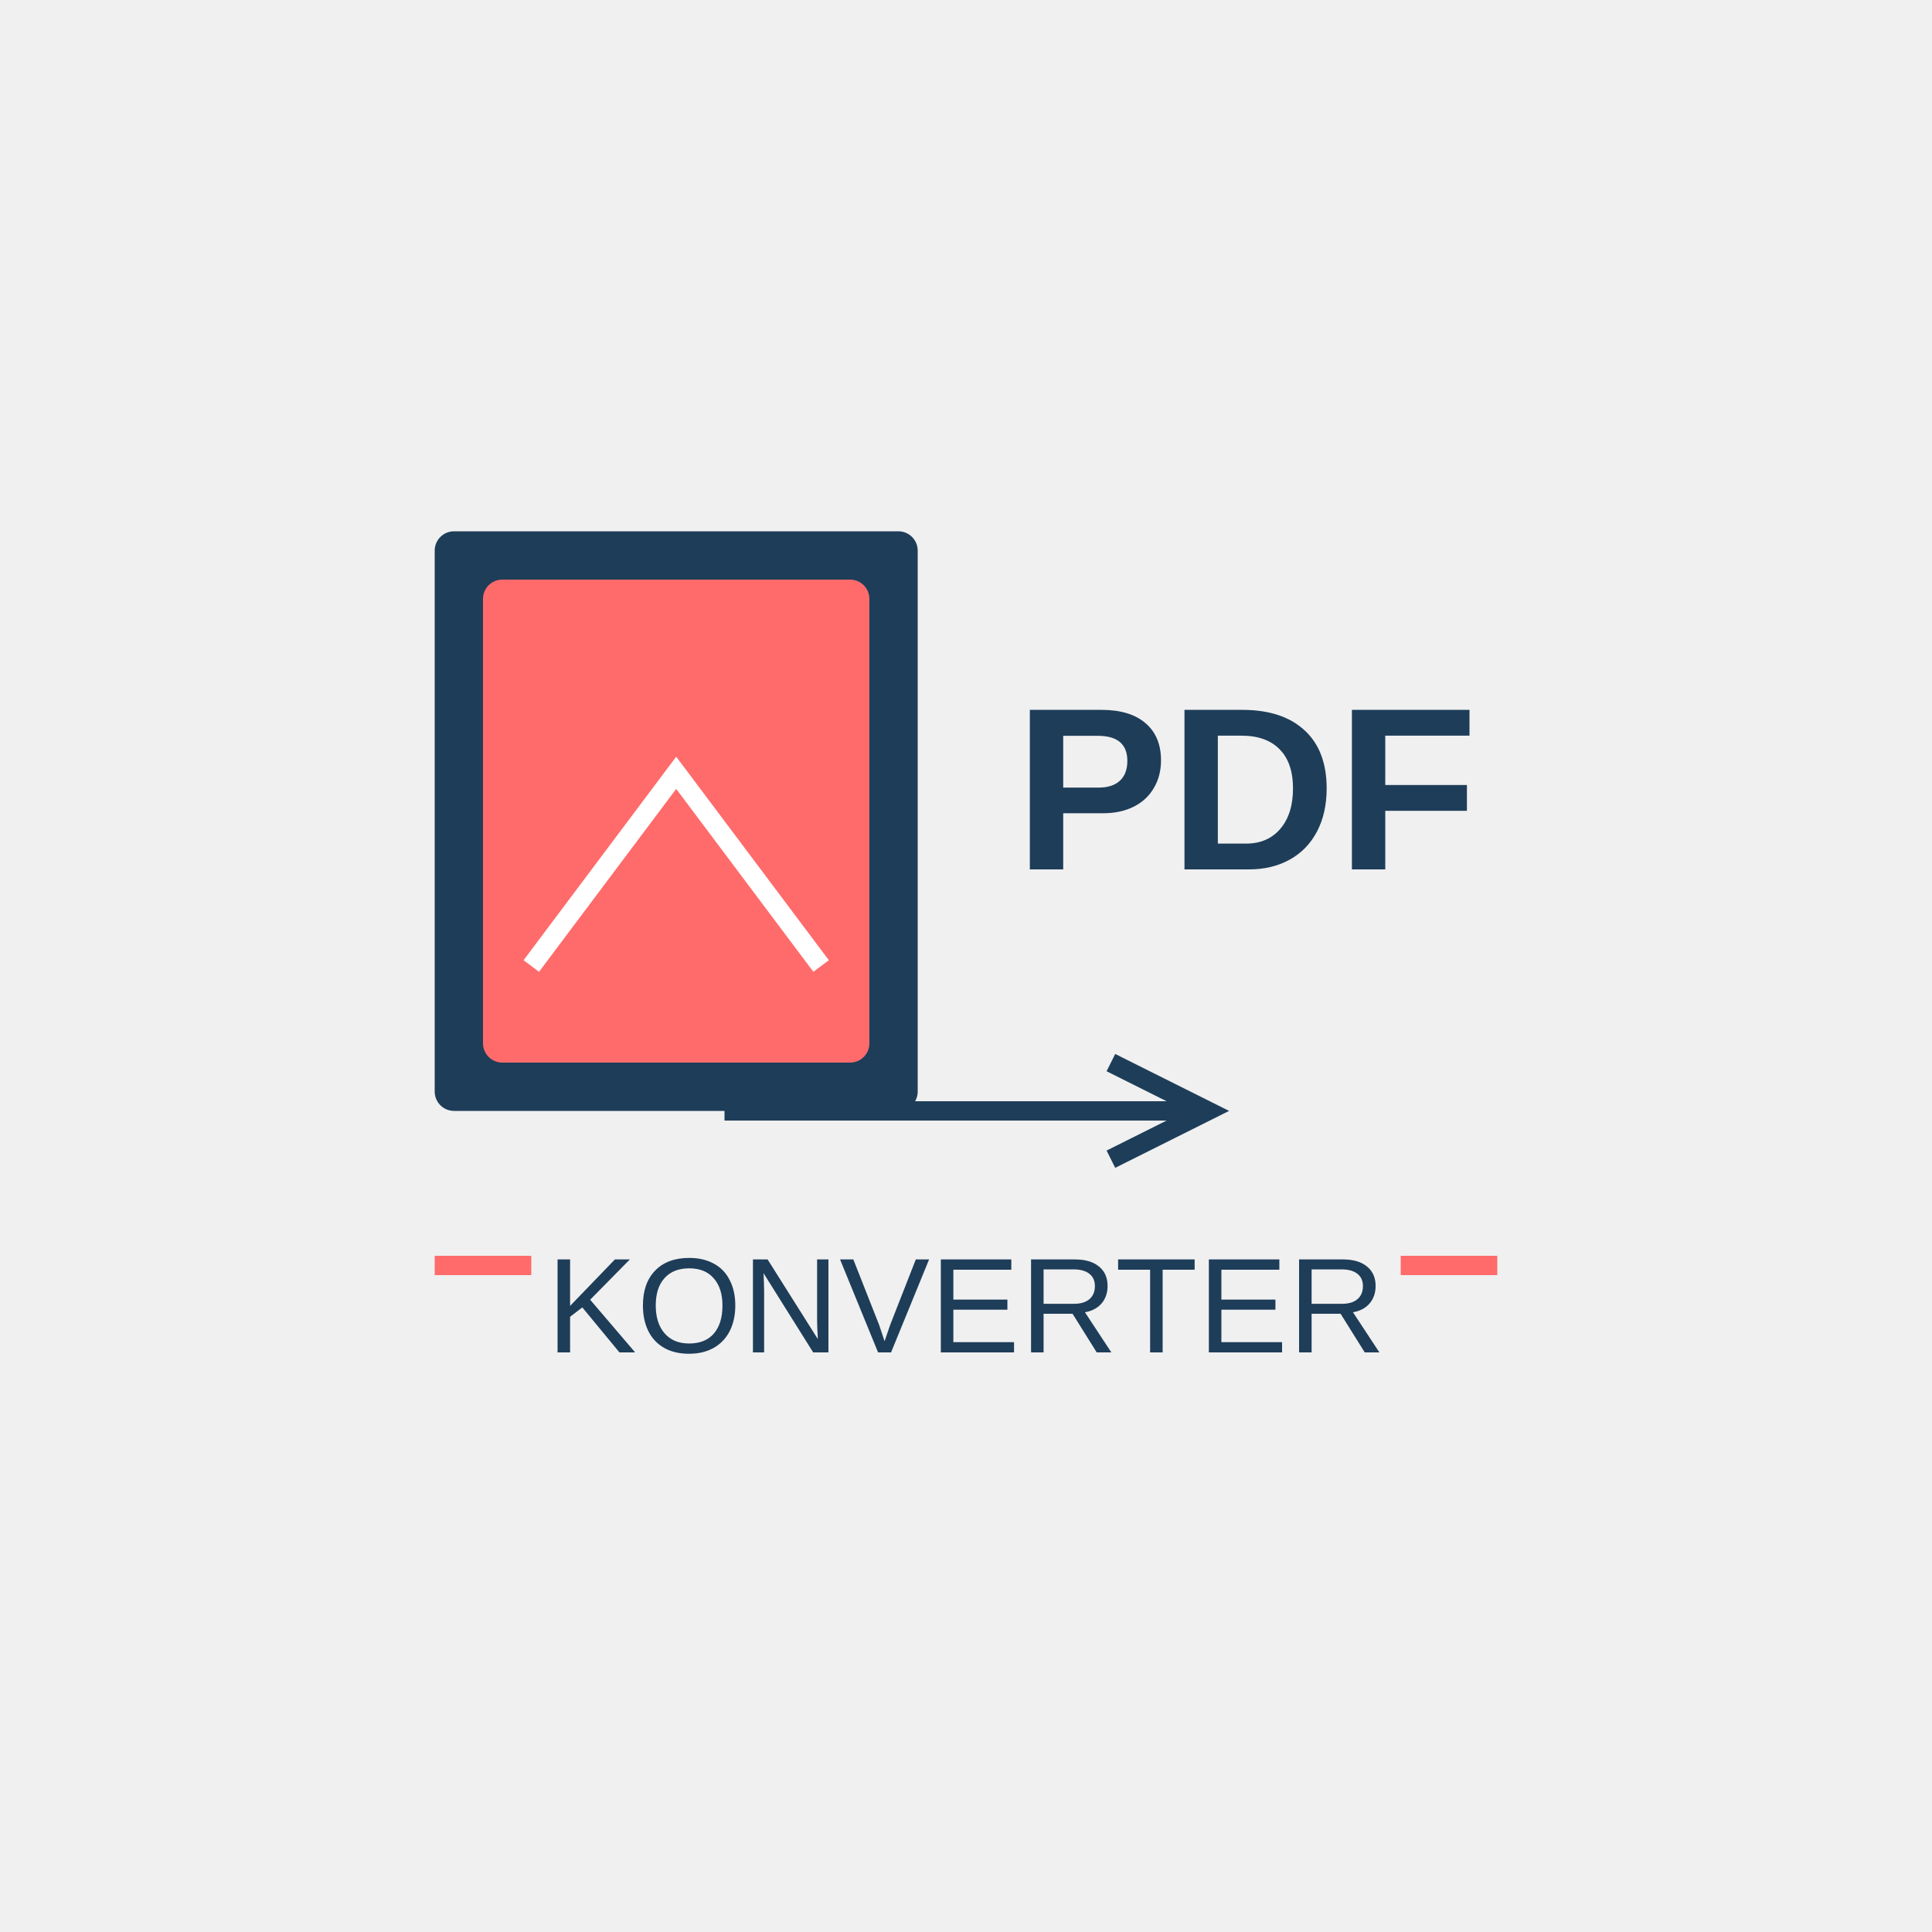
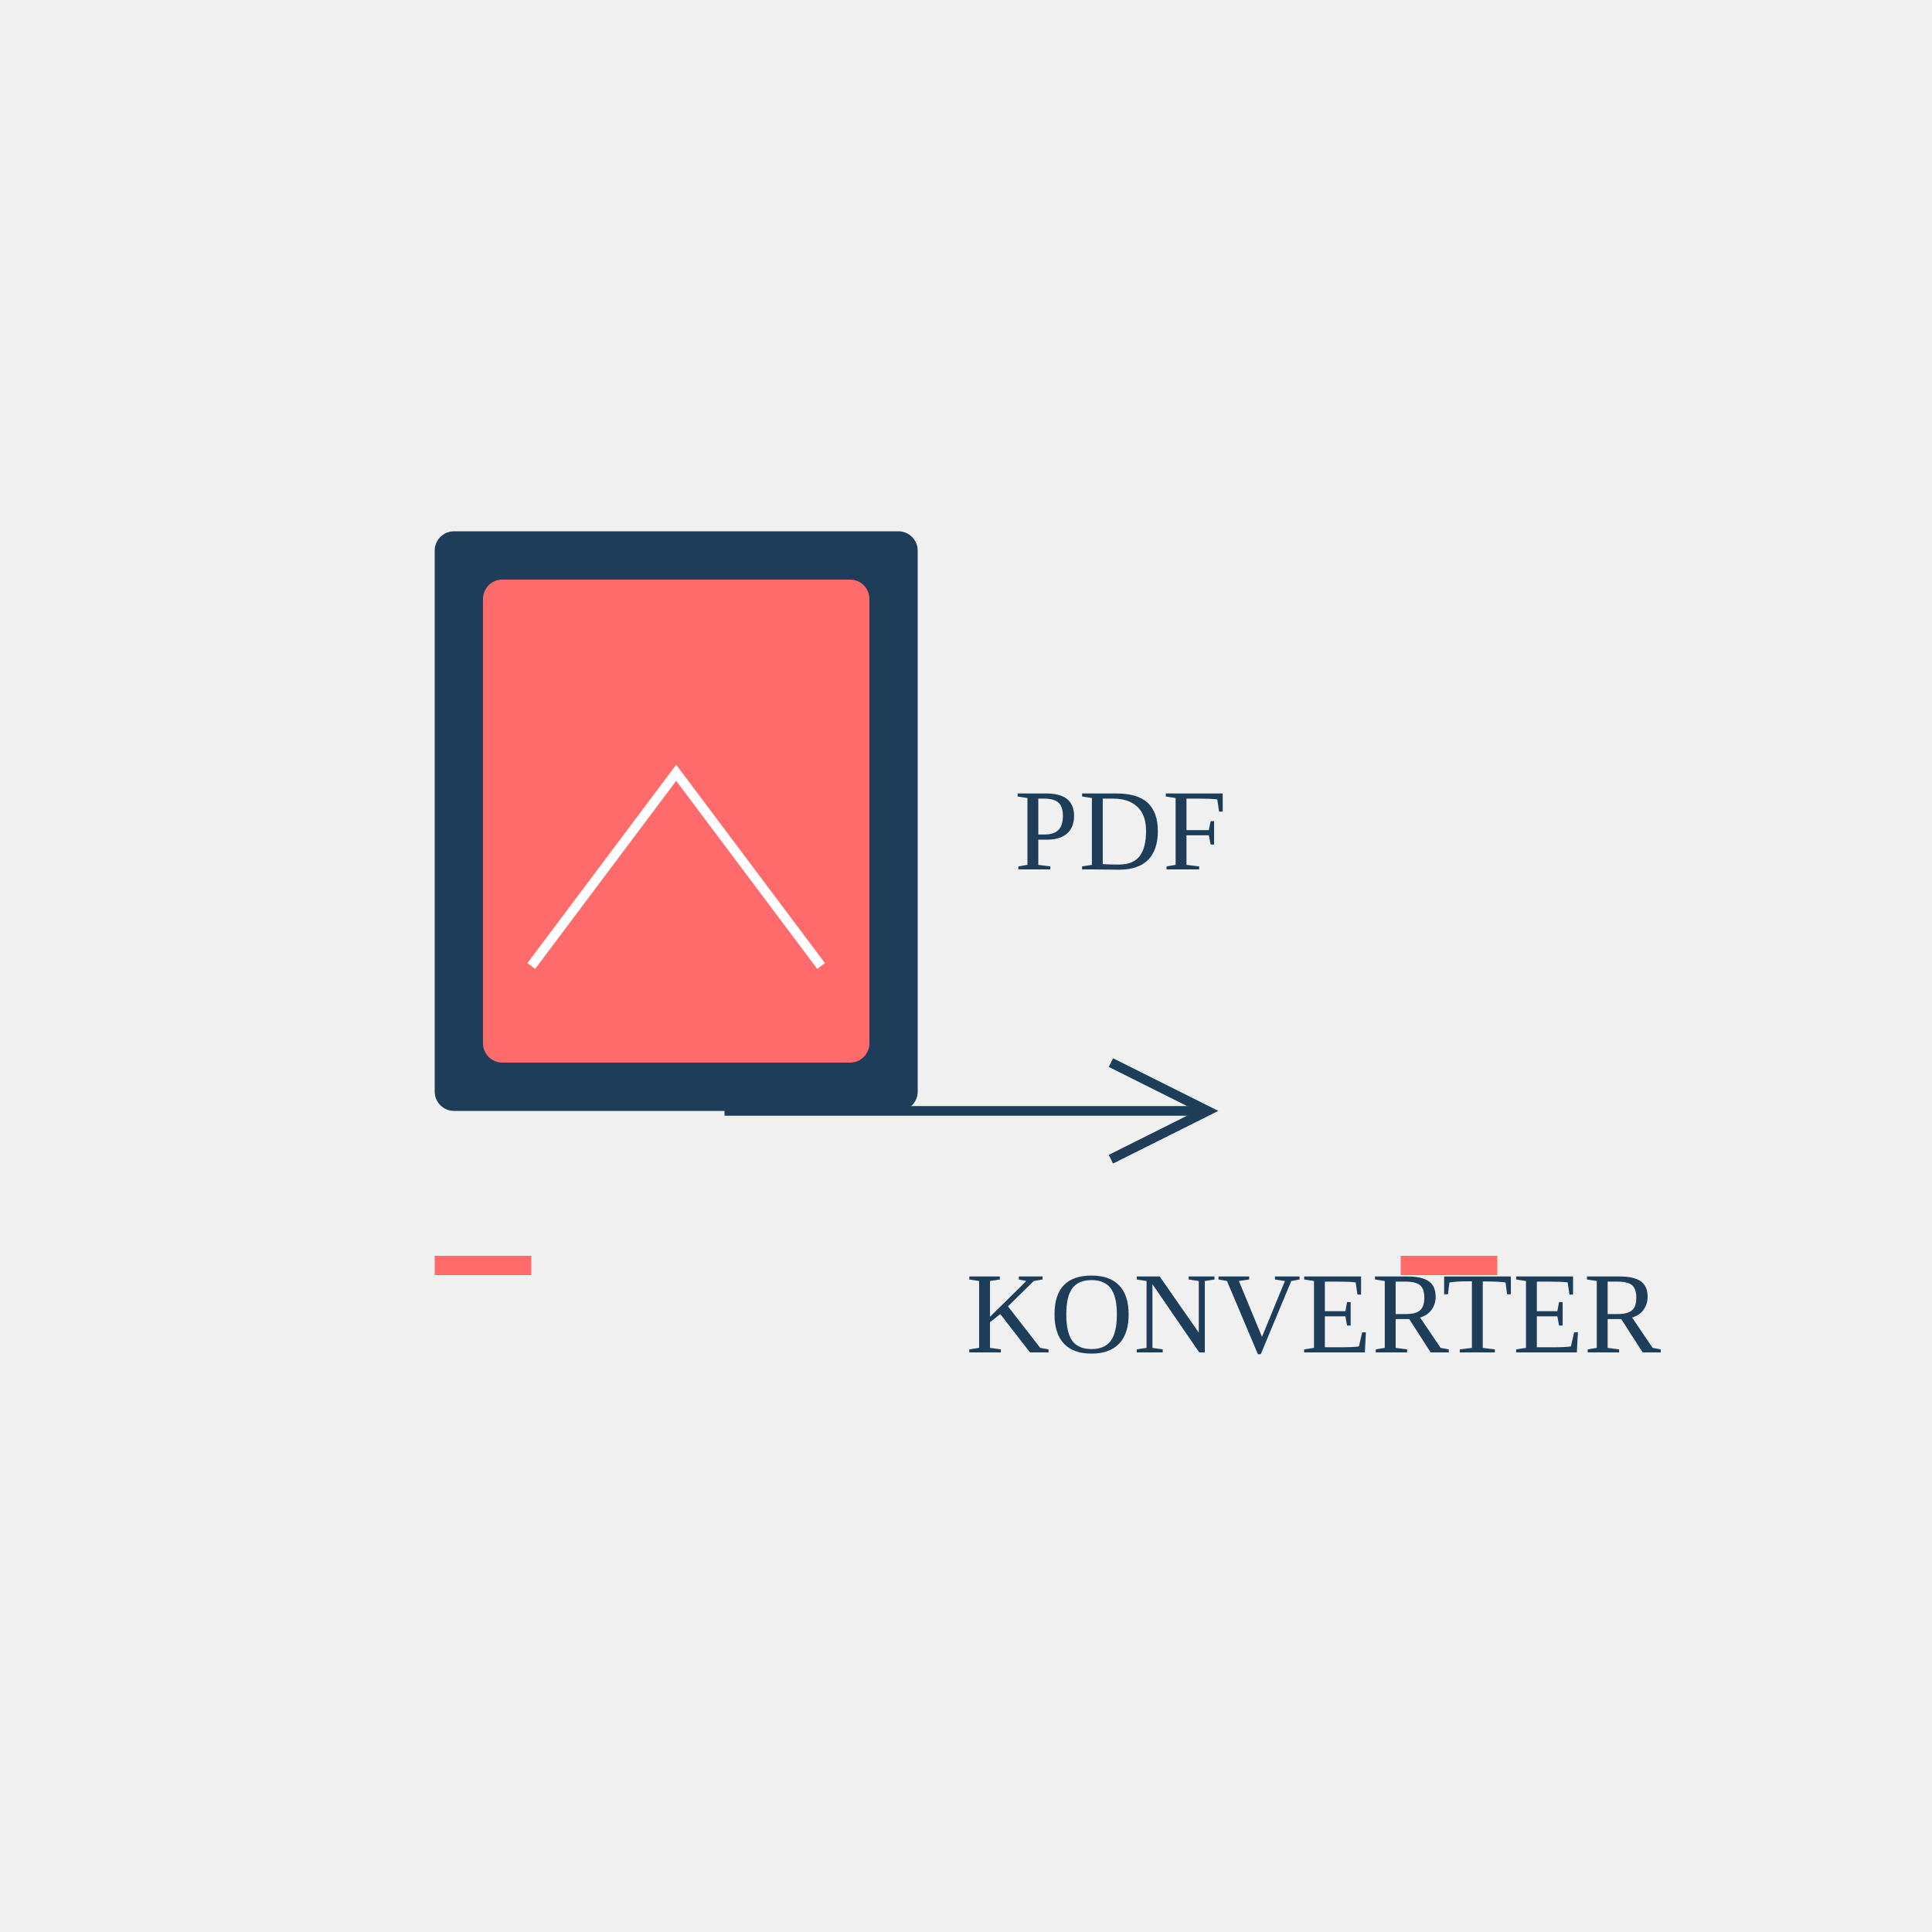
<svg xmlns="http://www.w3.org/2000/svg" viewBox="0 0 200 200">
  <circle cx="100" cy="100" r="90" fill="#f0f0f0" />
  <rect x="45" y="55" width="50" height="60" fill="#1e3d59" rx="2" />
  <rect x="50" y="60" width="40" height="50" fill="#ff6b6b" rx="2" />
-   <path d="M55 100 L70 80 L85 100" stroke="white" stroke-width="2" fill="none" />
-   <text x="105" y="90" font-family="Arial, sans-serif" font-weight="bold" font-size="24" fill="#1e3d59">PDF</text>
-   <path d="M75 115 L125 115" stroke="#1e3d59" stroke-width="2" />
-   <path d="M115 110 L125 115 L115 120" stroke="#1e3d59" stroke-width="2" fill="none" />
-   <text x="100" y="140" font-family="Arial, sans-serif" font-size="14" fill="#1e3d59" text-anchor="middle">KONVERTER</text>
+   <path d="M55 100 L70 80 L85 100" stroke="white" strokeWidth="2" fill="none" />
+   <text x="105" y="90" fontFamily="Arial, sans-serif" fontWeight="bold" fontSize="24" fill="#1e3d59">PDF</text>
+   <path d="M75 115 L125 115" stroke="#1e3d59" strokeWidth="2" />
+   <path d="M115 110 L125 115 L115 120" stroke="#1e3d59" strokeWidth="2" fill="none" />
+   <text x="100" y="140" fontFamily="Arial, sans-serif" fontSize="14" fill="#1e3d59" textAnchor="middle">KONVERTER</text>
  <rect x="45" y="130" width="10" height="2" fill="#ff6b6b" />
  <rect x="145" y="130" width="10" height="2" fill="#ff6b6b" />
</svg>
